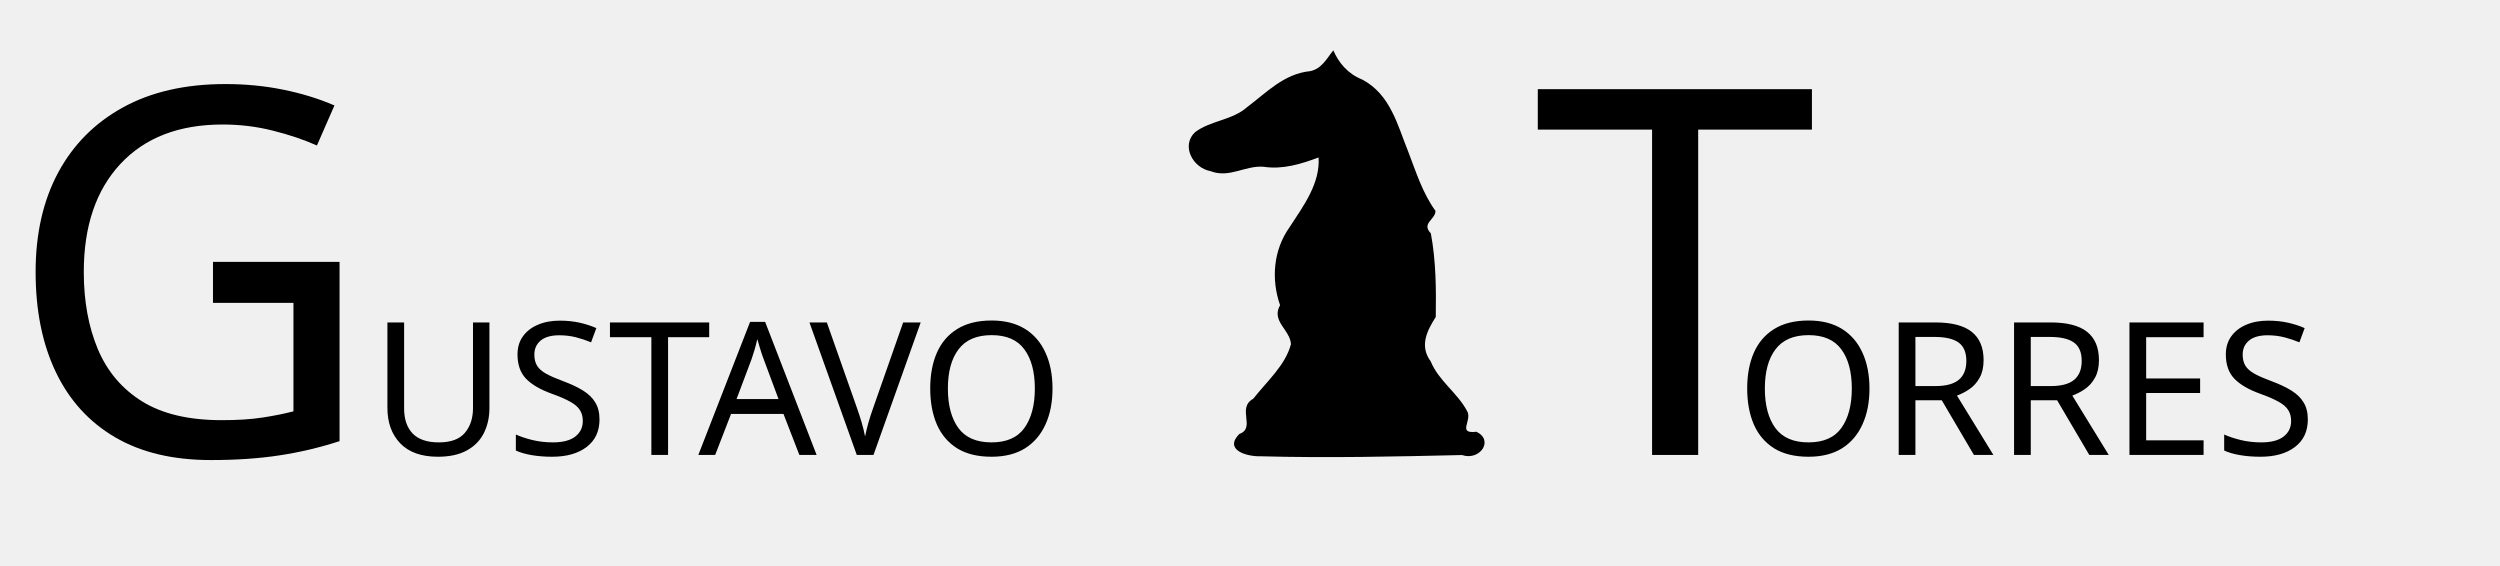
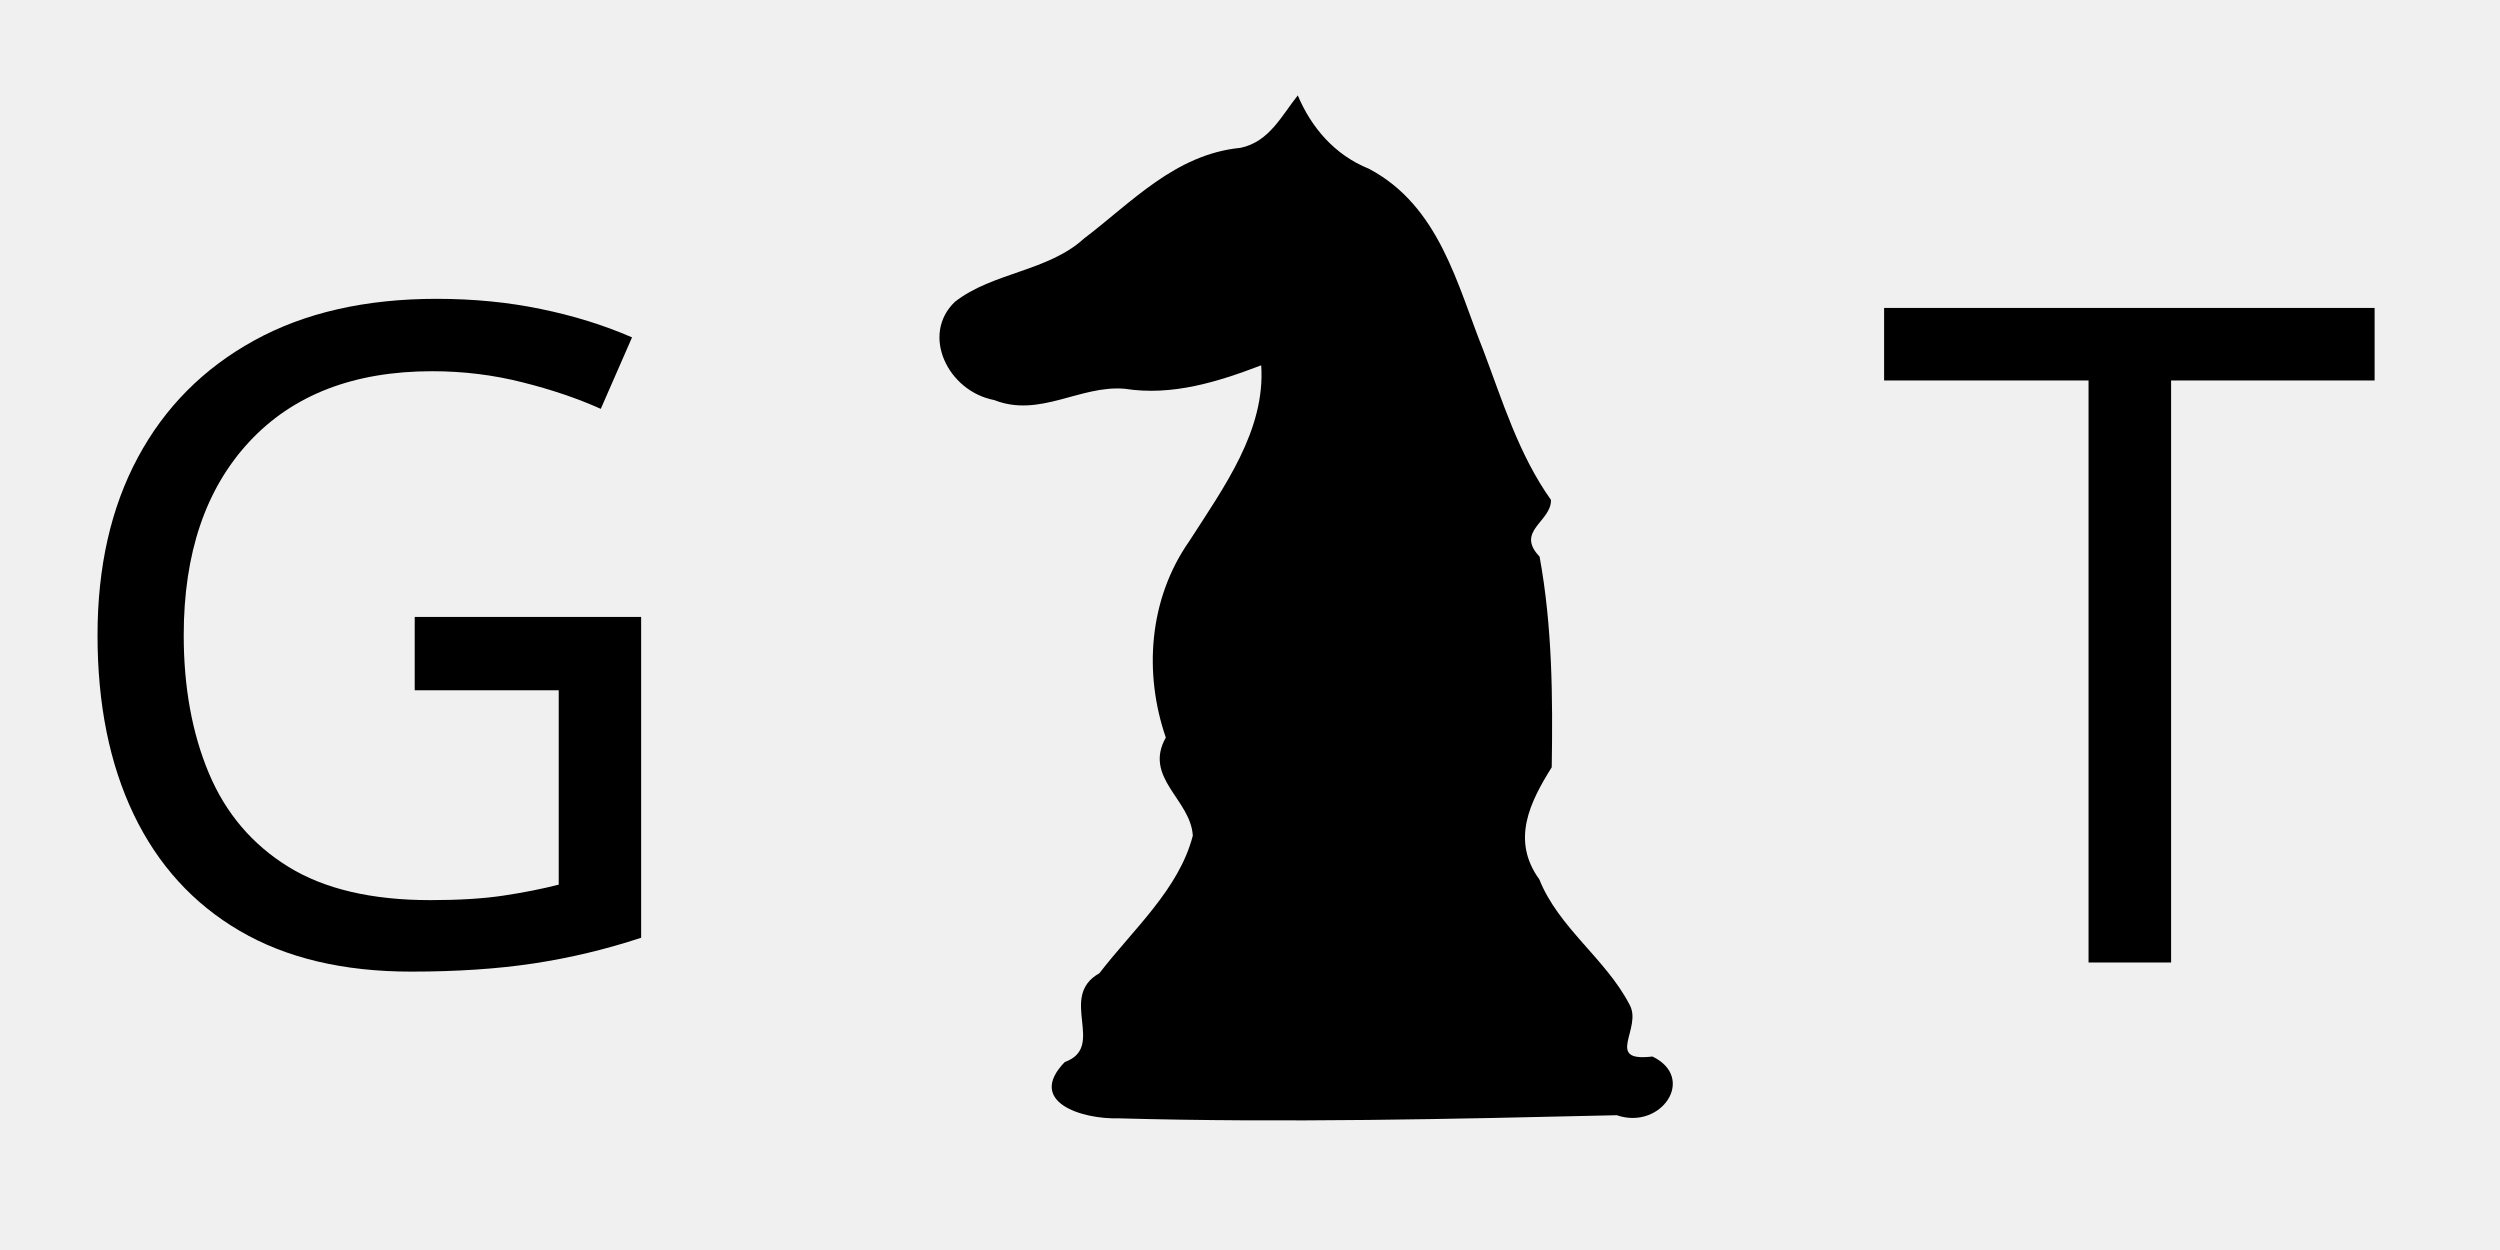
- <svg xmlns="http://www.w3.org/2000/svg" width="283" height="64" style="vector-effect: non-scaling-stroke;" stroke="null">
-   <g stroke="null">
-     <rect stroke="#000" id="svg_2" height="0" width="1" y="33.5" x="9.5" fill="#fff" />
-     <rect stroke="#000" id="svg_6" height="0" width="1" y="-0.5" x="310.5" fill="#fff" />
-     <rect stroke="#000" id="svg_7" height="48" width="20" y="-22.5" x="299.5" fill="#fff" />
-     <text stroke="#000" style="vector-effect: non-scaling-stroke;" xml:space="preserve" text-anchor="start" font-family="'Montserrat Thin'" font-size="58" id="svg_11" y="51.5" x="0.5" stroke-width="0" fill="#000000">G</text>
-     <text style="cursor: move;" stroke="#000" xml:space="preserve" text-anchor="start" font-family="'Montserrat Thin'" font-size="21" id="svg_12" y="51.5" x="41.965" stroke-width="0" fill="#000000">USTAVO</text>
-     <text stroke="#000" xml:space="preserve" text-anchor="start" font-family="'Montserrat Thin'" font-size="58" id="svg_13" y="51.5" x="173.5" stroke-width="0" fill="#000000">T</text>
-     <text stroke="#000" style="vector-effect: non-scaling-stroke;" xml:space="preserve" text-anchor="start" font-family="'Montserrat Thin'" font-size="21" id="svg_14" y="51.5" x="196.5" stroke-width="0" fill="#000000">ORRES</text>
-     <path stroke="#000" id="svg_15" d="m142.771,51.653c-1.721,0.053 -4.239,-0.747 -2.48,-2.529c1.916,-0.679 -0.34,-2.928 1.579,-3.988c1.541,-1.972 3.635,-3.773 4.267,-6.182c-0.098,-1.633 -2.267,-2.6 -1.232,-4.408c-1.015,-2.893 -0.781,-6.223 1.073,-8.824c1.574,-2.416 3.485,-4.975 3.283,-7.898c-1.974,0.741 -4.063,1.39 -6.236,1.053c-2.042,-0.17 -3.874,1.316 -5.957,0.508c-2.112,-0.394 -3.368,-2.932 -1.793,-4.416c1.721,-1.321 4.249,-1.364 5.89,-2.838c2.165,-1.612 4.168,-3.792 7.152,-4.077c1.319,-0.271 1.885,-1.463 2.615,-2.355c0.607,1.416 1.662,2.668 3.25,3.295c3.229,1.681 4.033,5.236 5.224,8.158c0.881,2.288 1.614,4.678 3.089,6.721c0.016,0.981 -1.639,1.395 -0.522,2.544c0.581,3.117 0.606,6.31 0.555,9.464c-0.981,1.543 -1.874,3.266 -0.566,5.037c0.874,2.165 3.05,3.585 4.12,5.628c0.605,1.058 -1.18,2.594 1.044,2.328c2.031,0.966 0.391,3.323 -1.629,2.637c-7.57,0.173 -15.157,0.346 -22.726,0.141l0,0z" stroke-width="0" fill="#000000" />
+ <svg xmlns="http://www.w3.org/2000/svg" width="300" height="150">
+   <g id="Layer_1">
+     <text font-style="normal" font-weight="normal" xml:space="preserve" text-anchor="start" font-family="'Montserrat Light'" font-size="110" id="svg_1" y="115.5" x="5" stroke-width="0" stroke="#000" fill="#000000">G</text>
+     <text font-style="normal" font-weight="normal" xml:space="preserve" text-anchor="start" font-family="'Montserrat Light'" font-size="110" id="svg_3" y="115.5" x="225" stroke-width="0" stroke="#000" fill="#000000">T</text>
+     <path id="svg_4" d="m134.292,134.199c-4.522,0.141 -11.14,-1.994 -6.517,-6.756c5.034,-1.813 -0.895,-7.822 4.15,-10.652c4.049,-5.268 9.553,-10.079 11.213,-16.512c-0.258,-4.363 -5.958,-6.945 -3.239,-11.775c-2.668,-7.728 -2.051,-16.623 2.819,-23.57c4.136,-6.452 9.157,-13.289 8.627,-21.097c-5.187,1.979 -10.677,3.713 -16.386,2.814c-5.367,-0.455 -10.18,3.515 -15.654,1.356c-5.549,-1.053 -8.85,-7.832 -4.712,-11.795c4.521,-3.529 11.165,-3.642 15.477,-7.58c5.689,-4.306 10.952,-10.13 18.793,-10.891c3.466,-0.725 4.952,-3.907 6.871,-6.291c1.594,3.782 4.367,7.126 8.54,8.803c8.486,4.491 10.599,13.986 13.728,21.791c2.314,6.113 4.242,12.495 8.117,17.952c0.041,2.619 -4.308,3.726 -1.37,6.797c1.528,8.327 1.594,16.855 1.458,25.28c-2.577,4.123 -4.924,8.725 -1.487,13.456c2.296,5.783 8.014,9.576 10.828,15.034c1.59,2.826 -3.1,6.928 2.744,6.218c5.337,2.58 1.028,8.877 -4.281,7.045c-19.893,0.462 -39.829,0.924 -59.72,0.376l0,-0z" stroke-width="0" stroke="#000" fill="#000000" />
  </g>
</svg>
